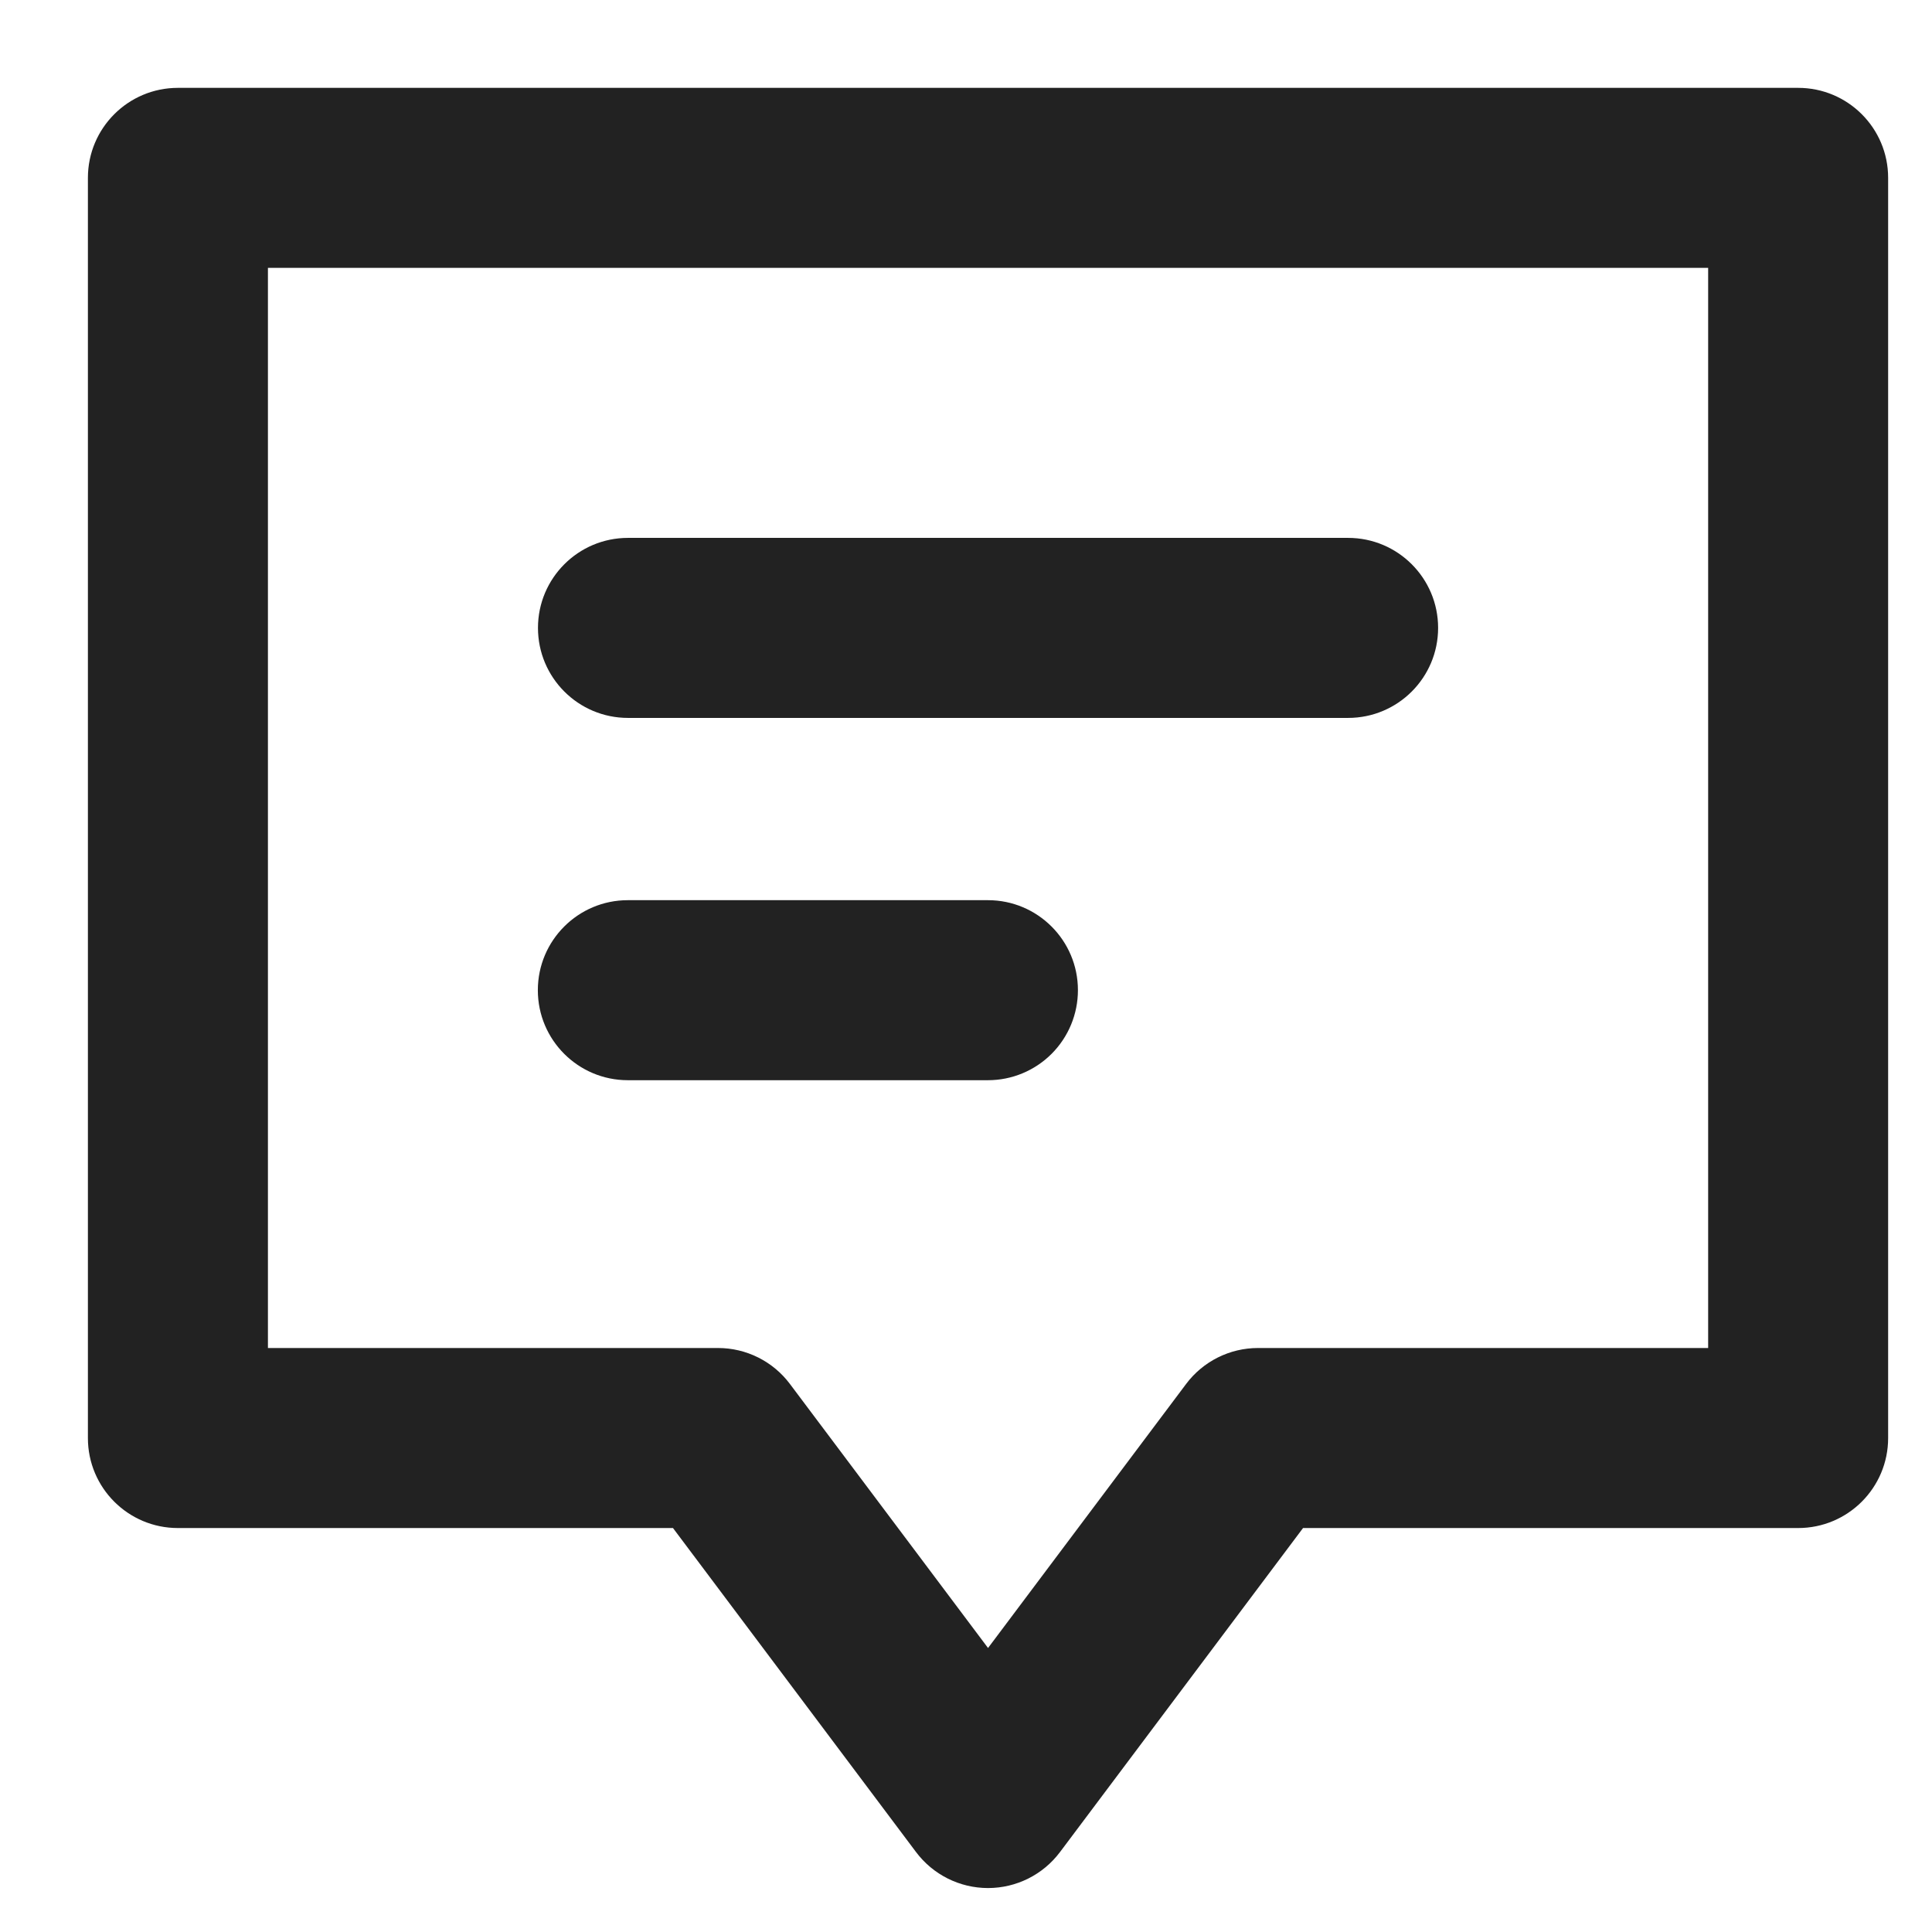
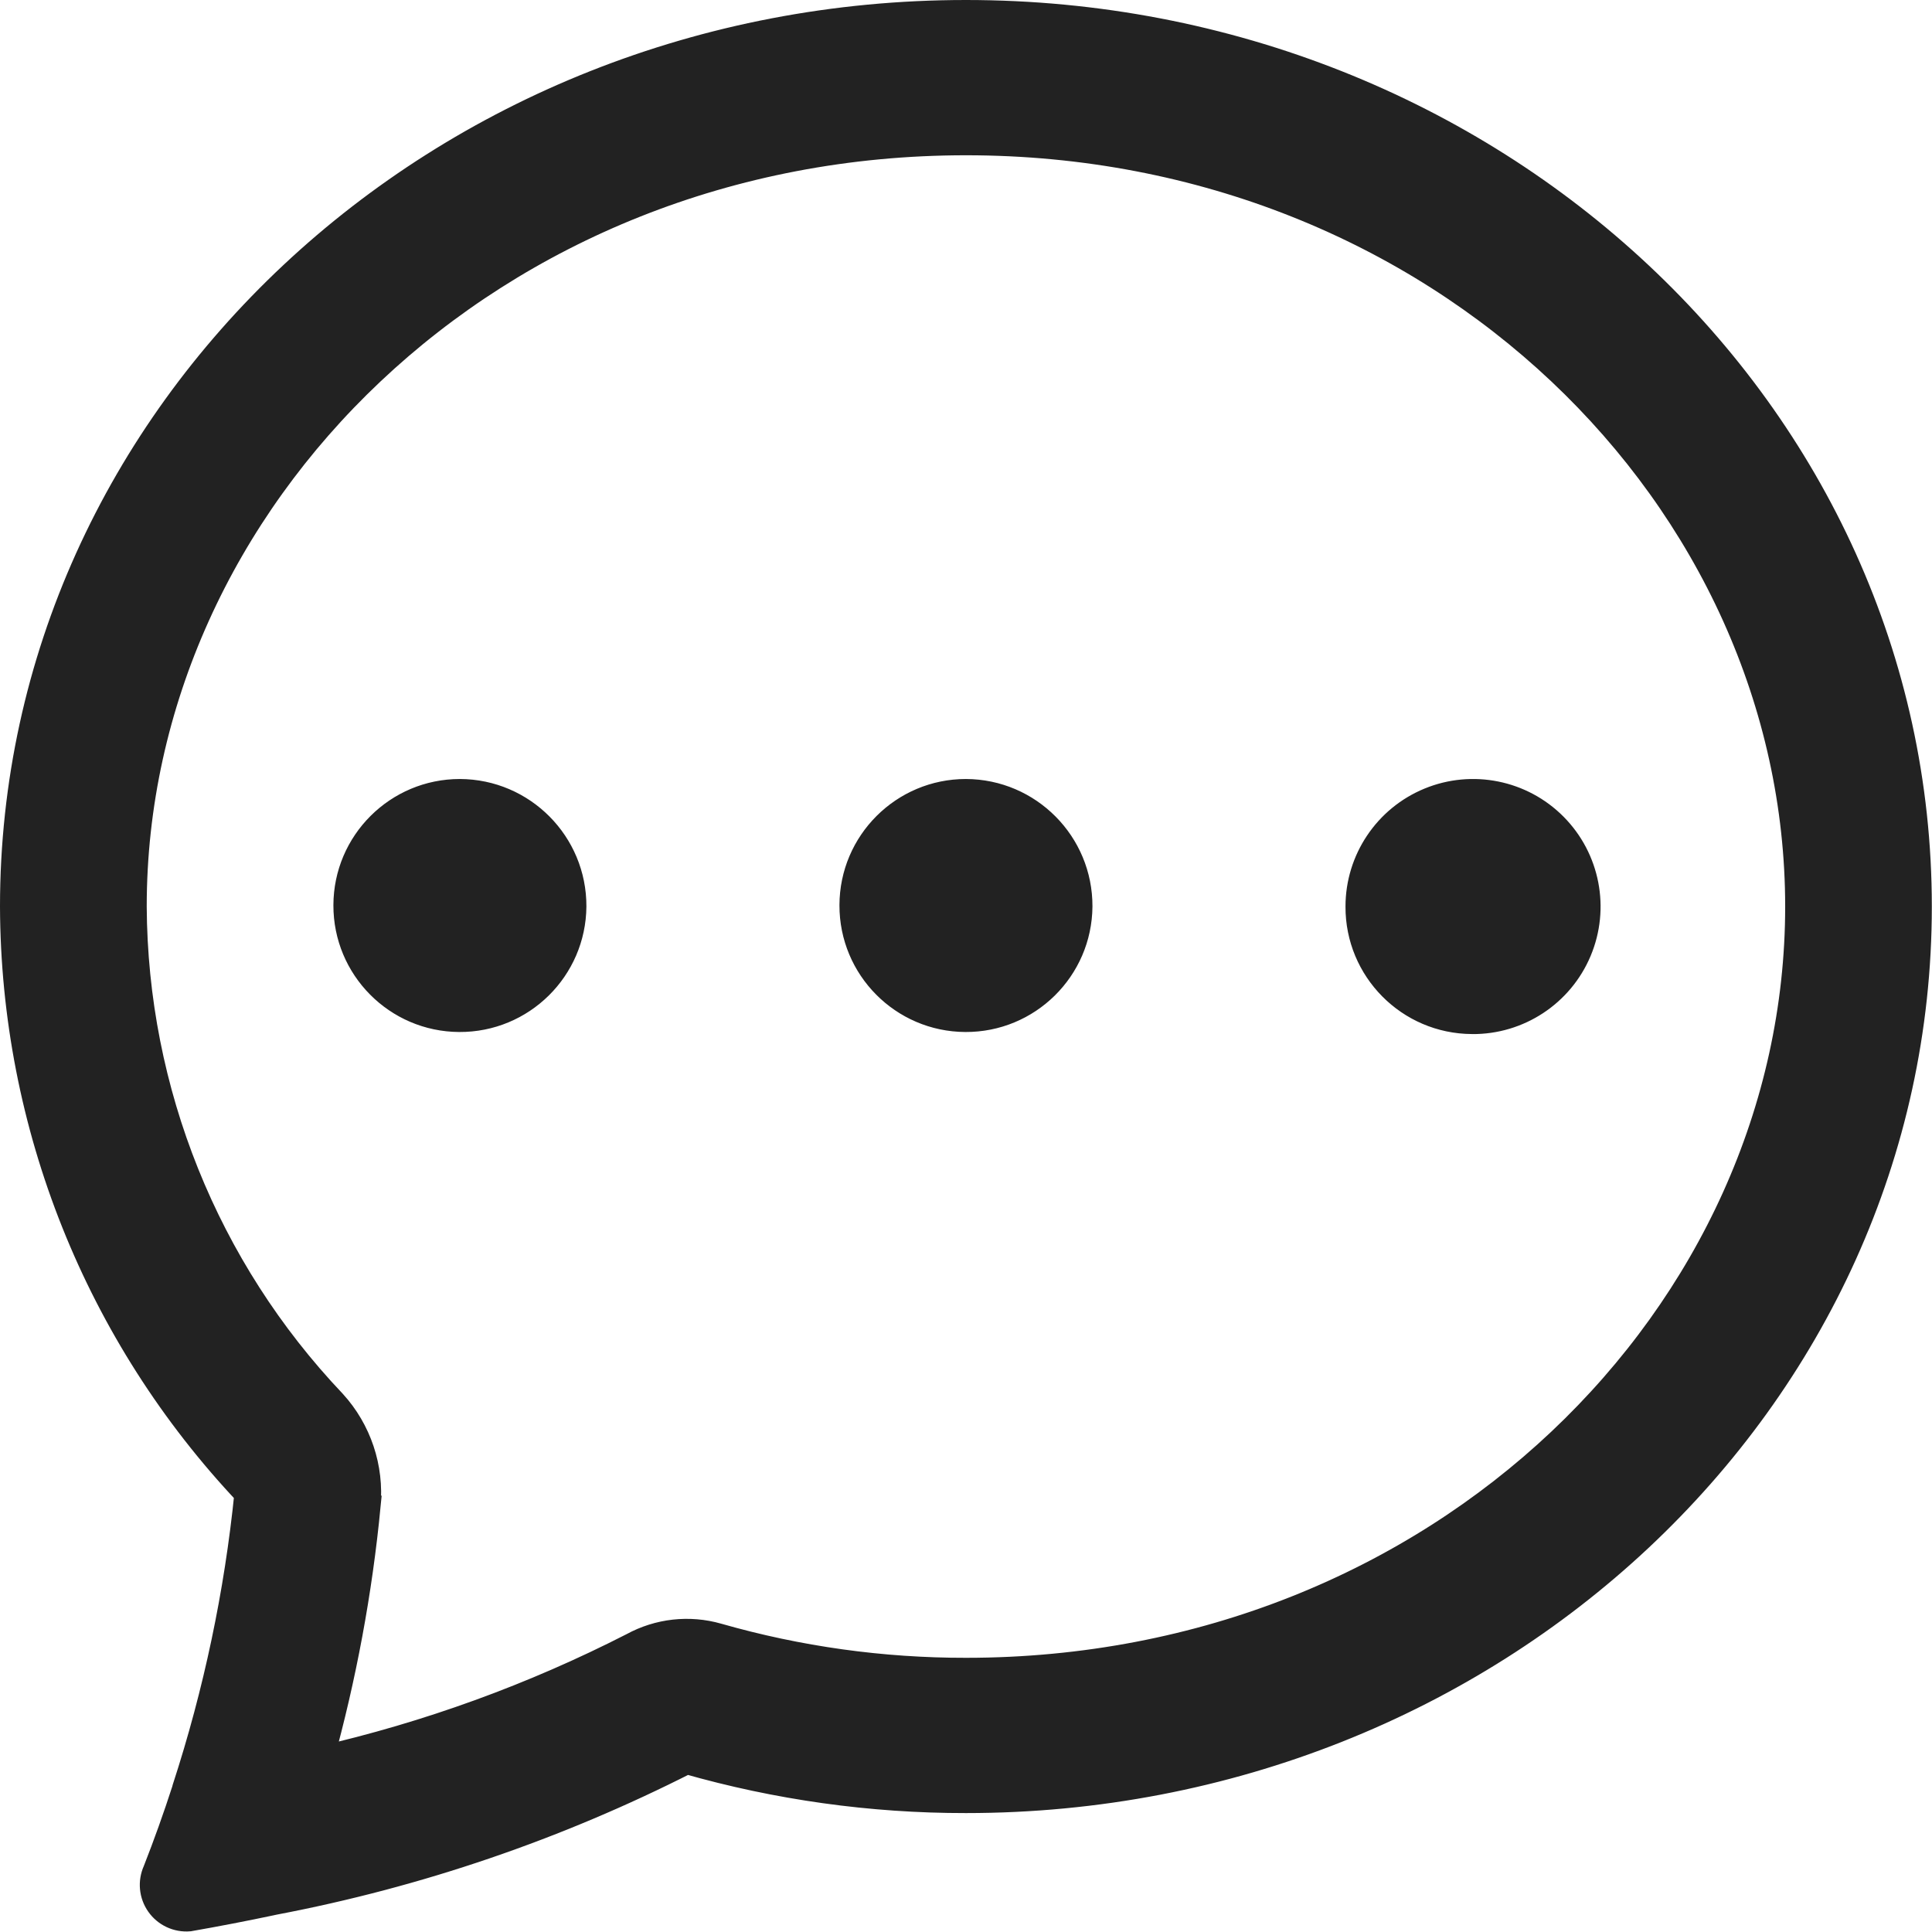
- <svg xmlns="http://www.w3.org/2000/svg" width="44" height="44">
-   <defs>
-     <clipPath id="a">
-       <path data-name="사각형 2588" transform="translate(621 35)" fill="none" stroke="#707070" d="M0 0h44v44H0z" />
-     </clipPath>
-   </defs>
-   <g transform="translate(-621 -35)" clip-path="url(#a)">
-     <g data-name="그룹 112">
-       <path data-name="패스 153" d="M623.002 39.05v28.7a2.049 2.049 0 002.05 2.05h11.275l5.535 7.379a2.049 2.049 0 003.279 0l5.535-7.379h11.275a2.049 2.049 0 002.05-2.05v-28.7a2.049 2.049 0 00-2.05-2.049h-36.9a2.049 2.049 0 00-2.049 2.049zm4.1 2.05h32.8v24.6h-10.25a2.047 2.047 0 00-1.64.82l-4.51 6.012-4.511-6.012a2.047 2.047 0 00-1.64-.82h-10.249z" fill="#222" />
-     </g>
-     <g data-name="그룹 113">
-       <path data-name="패스 154" d="M635.302 51.35h16.4a2.05 2.05 0 100-4.1h-16.4a2.05 2.05 0 100 4.1z" fill="#222" />
-     </g>
-     <g data-name="그룹 114">
-       <path data-name="패스 155" d="M645.549 57.55a2.049 2.049 0 00-2.05-2.049h-8.2a2.05 2.05 0 100 4.1h8.2a2.049 2.049 0 002.05-2.051z" fill="#222" />
+ <svg xmlns="http://www.w3.org/2000/svg" width="55.801" height="55.805" viewBox="0 0 55.801 55.805">
+   <g id="chat-dots_on" transform="translate(-1.52 -11.6)">
+     <g id="그룹_7683" data-name="그룹 7683" transform="translate(1.92 12)">
+       <path id="패스_124062" data-name="패스 124062" d="M43.309,87.684A3.654,3.654,0,1,1,39.654,84,3.669,3.669,0,0,1,43.309,87.684Zm14.617,0A3.654,3.654,0,1,1,54.271,84,3.669,3.669,0,0,1,57.926,87.684Zm10.963,3.684a3.684,3.684,0,1,0-3.654-3.684A3.669,3.669,0,0,0,68.888,91.367Z" transform="translate(-26.771 -61.899)" fill="#222" />
+       <path id="패스_124063" data-name="패스 124063" d="M7.442,66.527l.069-.015a44.791,44.791,0,0,0,11.921-4.07A29.189,29.189,0,0,0,27.5,63.57C42.687,63.57,55,52.025,55,37.785S42.687,12,27.5,12,0,23.544,0,37.785A24.782,24.782,0,0,0,6.772,54.729a40.794,40.794,0,0,1-1.8,8.538l-.01.041q-.384,1.187-.839,2.346a.945.945,0,0,0,.938,1.333q1.195-.209,2.382-.46Zm2.75-11.448a3.841,3.841,0,0,0-.987-2.951A20.98,20.98,0,0,1,3.438,37.785c0-11.758,10.326-22.1,24.063-22.1s24.063,10.343,24.063,22.1-10.326,22.1-24.062,22.1a25.967,25.967,0,0,1-7.177-1,3.231,3.231,0,0,0-2.444.273,38.891,38.891,0,0,1-9.054,3.289,42.97,42.97,0,0,0,1.368-7.367Z" transform="translate(0 -12)" fill="#222" stroke="#222" stroke-width="0.8" />
    </g>
  </g>
</svg>
